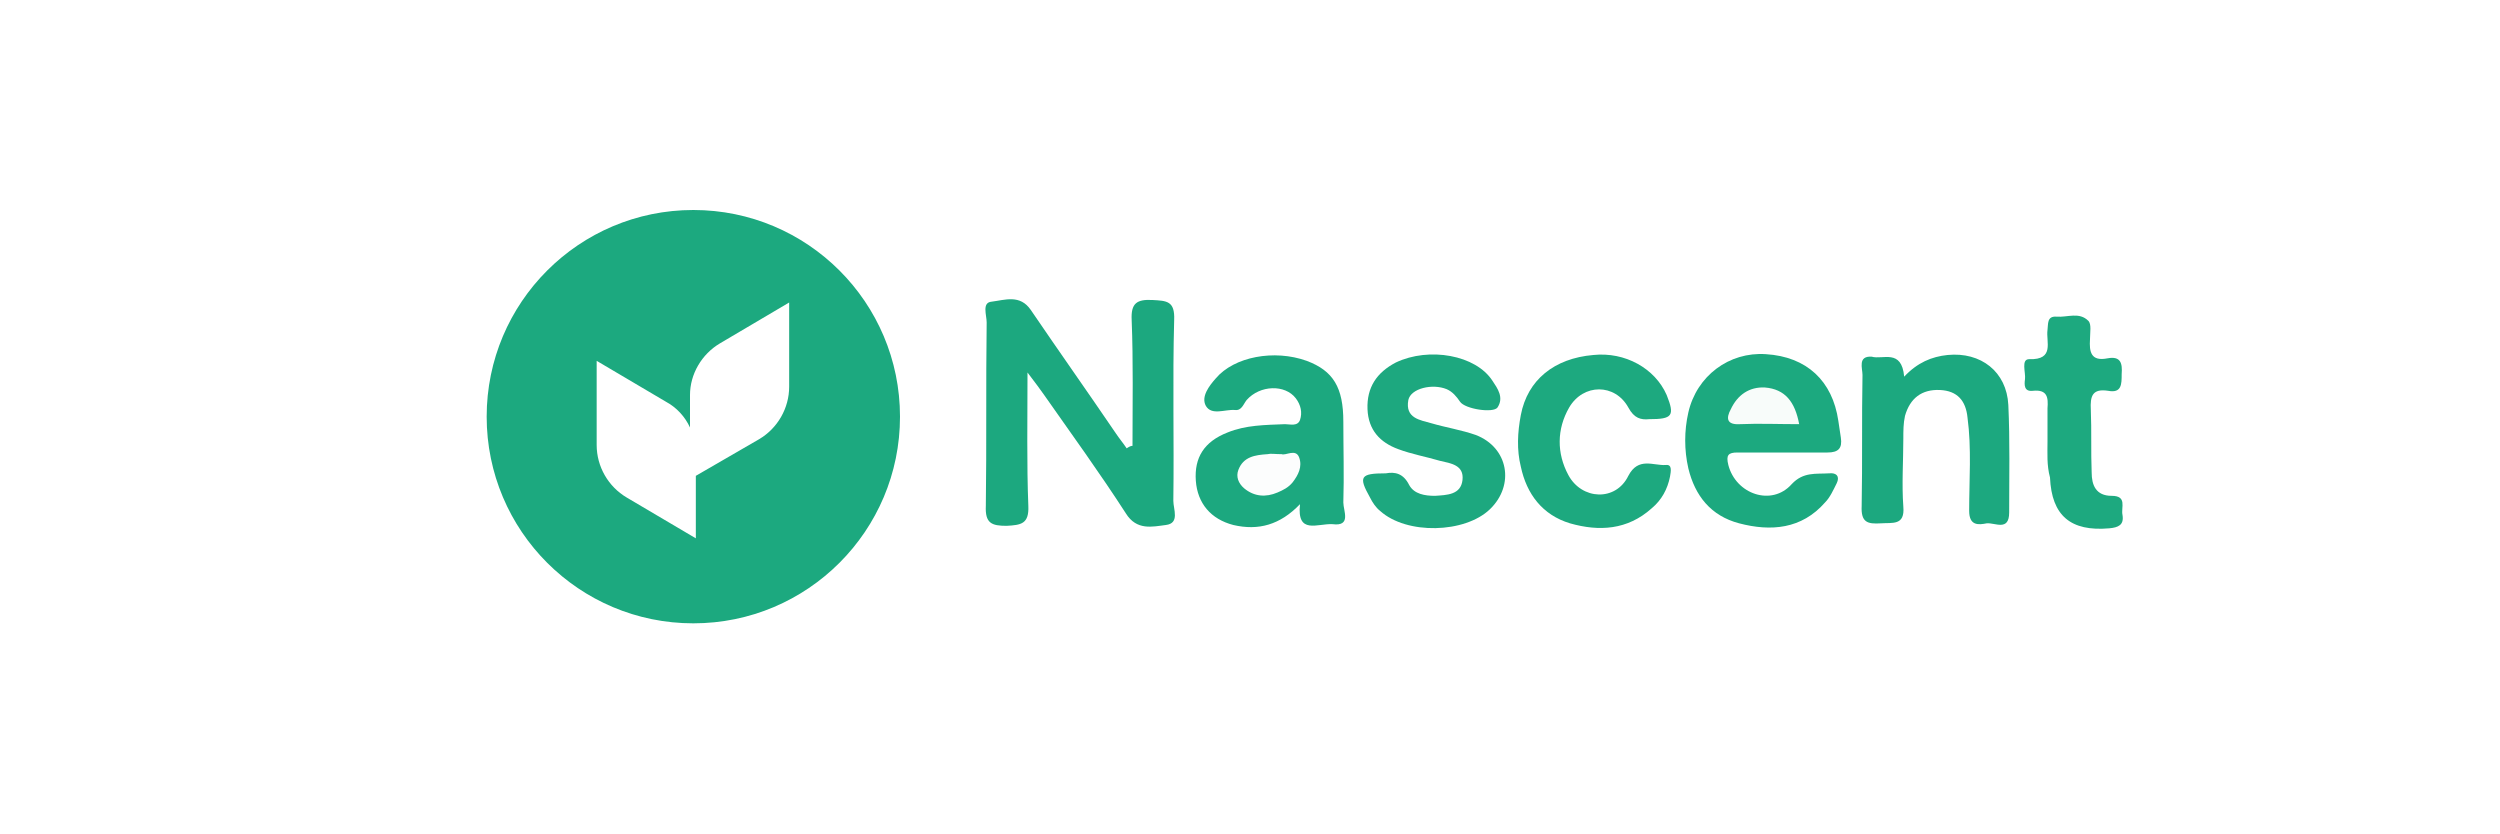
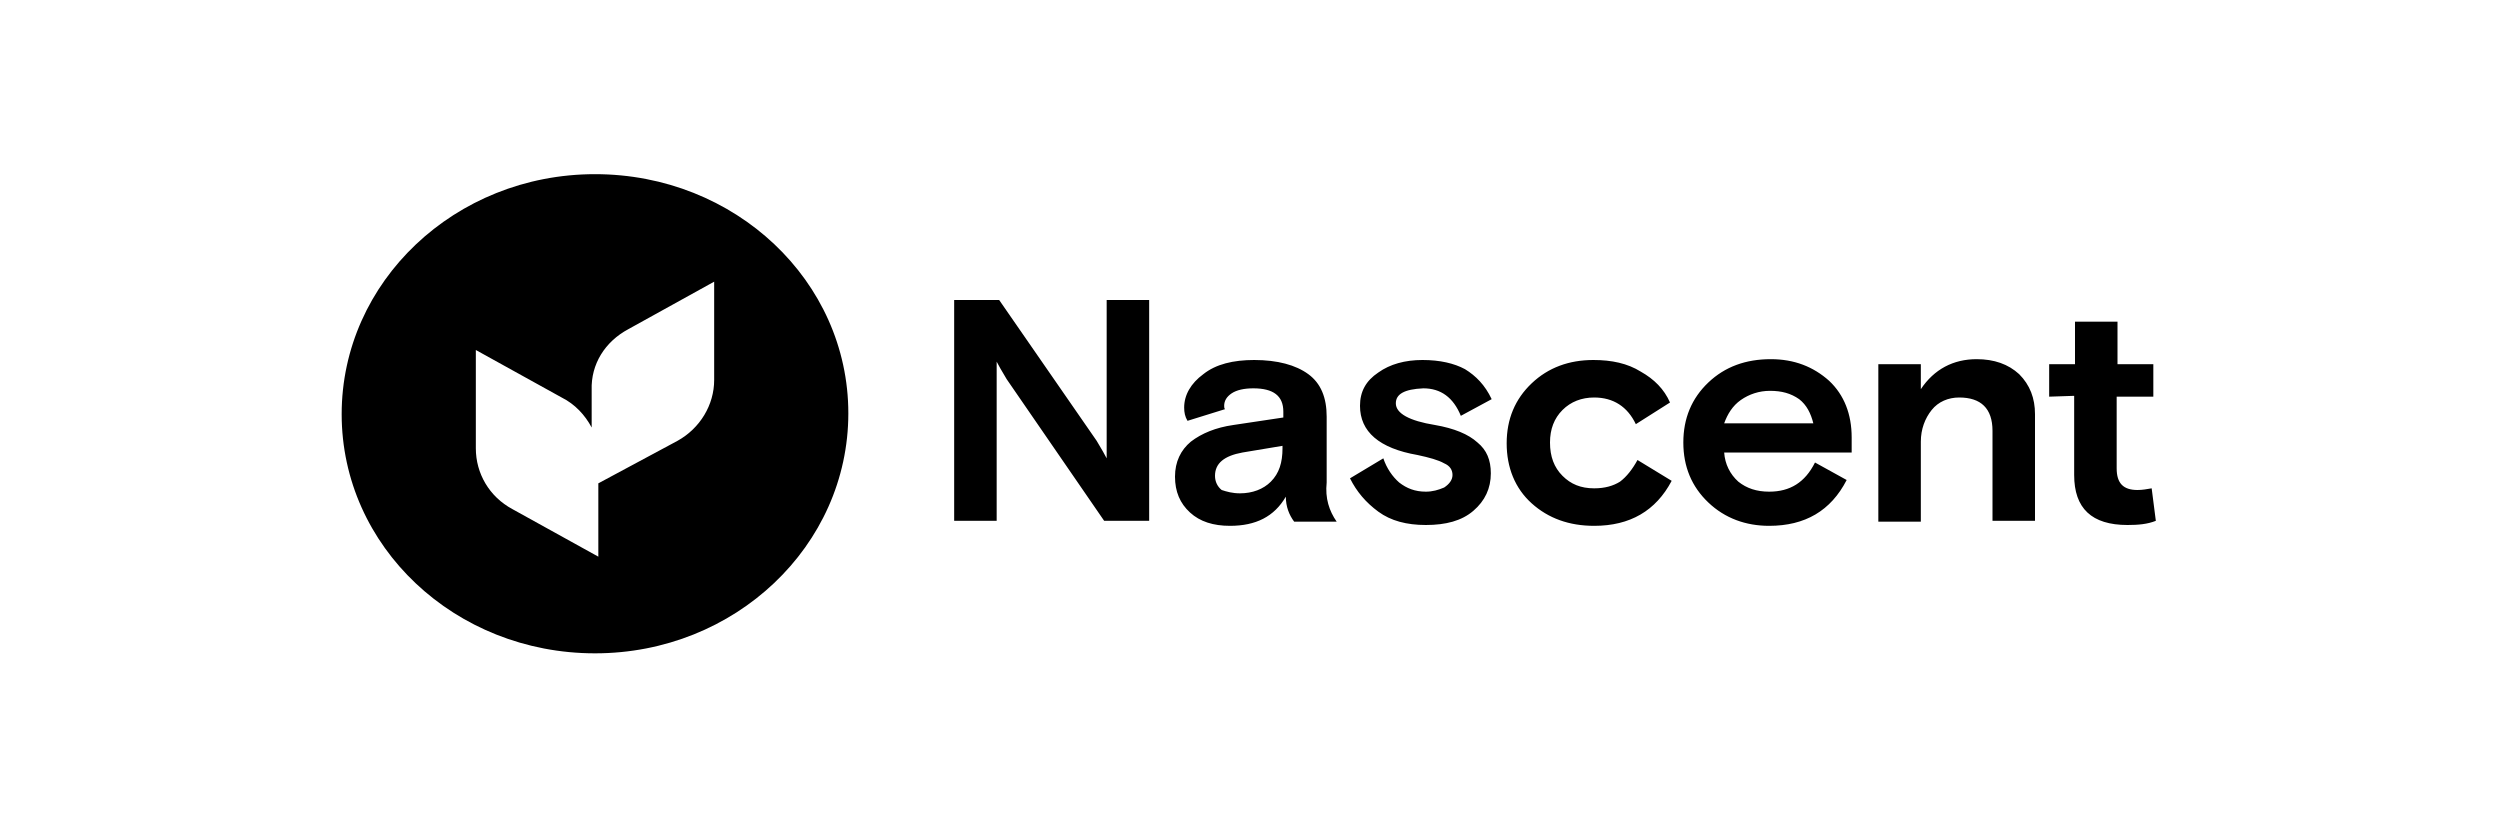
<svg xmlns="http://www.w3.org/2000/svg" version="1.1" id="katman_1" x="0px" y="0px" viewBox="0 0 300 100" style="enable-background:new 0 0 300 100;" xml:space="preserve">
  <style type="text/css">
- 	.st0{display:none;fill:#FFFCFA;}
- 	.st1{fill-rule:evenodd;clip-rule:evenodd;fill:#1CA97F;}
- 	.st2{display:none;fill:#FEFEFE;}
- 	.st3{fill:#1CA87F;}
- 	.st4{fill:#1CA97F;}
- 	.st5{fill:#1DA87F;}
- 	.st6{fill:#1DA97F;}
- 	.st7{fill:#FCFDFD;}
- 	.st8{fill:#F8FCFA;}
+ 	.st0{fill-rule:evenodd;clip-rule:evenodd;}
</style>
-   <path class="st0" d="M83.2,25.2L83.2,25.2C96.9,25.2,108,36.3,108,50l0,0c0,13.7-11.1,24.8-24.8,24.8l0,0  c-13.7,0-24.8-11.1-24.8-24.8l0,0C58.4,36.3,69.5,25.2,83.2,25.2z" />
-   <path class="st1" d="M83.2,74.8C96.9,74.8,108,63.7,108,50S96.9,25.2,83.2,25.2S58.4,36.3,58.4,50S69.5,74.8,83.2,74.8z M86.4,41.2  l8.3-4.9l0,10.1c0,2.6-1.4,5-3.6,6.3l-7.6,4.4v7.5l-8.3-4.9c-2.2-1.3-3.6-3.7-3.6-6.3l0-10.1l8.3,4.9c1.3,0.7,2.3,1.8,2.9,3.1v-3.9  C82.8,44.9,84.2,42.5,86.4,41.2z" />
-   <g>
-     <path class="st2" d="M110,73.4c0-14.7,0-29.4,0-44.2c0-1.5,0.3-1.8,1.8-1.8c49.1,0.1,98.3,0.1,147.4,0c1.5,0,1.8,0.3,1.8,1.8   c-0.1,14.1-0.1,28.1,0,42.2c0,1.7-0.3,2.1-2,2C209.3,73.4,159.7,73.4,110,73.4z" />
-     <path class="st3" d="M135.9,53.5c0-5,0.1-10.1-0.1-15.1c-0.1-2,0.6-2.5,2.5-2.4c1.7,0.1,2.7,0.1,2.6,2.4c-0.2,7.2,0,14.5-0.1,21.7   c0,1,0.8,2.7-0.9,2.9c-1.6,0.2-3.5,0.7-4.8-1.4c-3.1-4.8-6.5-9.5-9.8-14.2c-0.5-0.7-1-1.4-2-2.7c0,5.8-0.1,10.9,0.1,16   c0.1,2.2-0.9,2.3-2.6,2.4c-1.8,0-2.6-0.3-2.5-2.4c0.1-7.3,0-14.6,0.1-22c0-0.9-0.6-2.4,0.6-2.5c1.6-0.2,3.4-0.9,4.7,1   c3.4,5,6.8,9.8,10.2,14.8c0.4,0.6,0.9,1.2,1.3,1.8C135.5,53.6,135.7,53.5,135.9,53.5z" />
-     <path class="st3" d="M156,60.5c-2.4,2.5-5,3.2-8,2.5c-2.7-0.7-4.3-2.6-4.5-5.3c-0.2-2.8,1-4.7,3.8-5.8c2.2-0.9,4.5-0.9,6.9-1   c0.6,0,1.5,0.3,1.8-0.5c0.3-0.9,0.1-1.8-0.5-2.6c-1.3-1.7-4.3-1.6-5.9,0.2c-0.4,0.5-0.6,1.3-1.4,1.2c-1.2-0.1-2.8,0.7-3.5-0.5   c-0.6-1.1,0.4-2.4,1.2-3.3c2.2-2.6,7-3.5,10.9-2.1c3.2,1.2,4.4,3.2,4.4,7.3c0,3.2,0.1,6.5,0,9.7c0,1,1,2.9-1.3,2.6   C158.1,62.8,155.6,64.2,156,60.5z" />
-     <path class="st4" d="M214,54.3c-1.8,0-3.7,0-5.5,0c-1.1,0-1.4,0.3-1.1,1.5c0.9,3.5,5.2,5,7.6,2.3c1.4-1.5,2.9-1.2,4.5-1.3   c0.9-0.1,1.3,0.4,0.9,1.2c-0.4,0.8-0.8,1.7-1.4,2.3c-2.8,3.2-6.5,3.5-10.3,2.5c-3.4-0.9-5.3-3.3-6.1-6.6c-0.5-2.2-0.5-4.5,0-6.7   c1-4.4,4.9-7.3,9.3-7c4.9,0.3,8,3.2,8.7,8c0.1,0.7,0.2,1.3,0.3,2c0.2,1.3-0.3,1.8-1.6,1.8C217.4,54.3,215.7,54.3,214,54.3z" />
-     <path class="st3" d="M228.5,45.2c1.6-1.7,3.3-2.4,5.2-2.6c4-0.4,7.1,2,7.3,6c0.2,4.3,0.1,8.6,0.1,12.9c0,2.3-1.7,1.2-2.7,1.3   c-1,0.2-2.1,0.3-2.1-1.5c0-3.7,0.3-7.5-0.2-11.2c-0.2-2-1.2-3.2-3.3-3.3c-2.2-0.1-3.6,1-4.2,3.1c-0.2,0.9-0.2,1.8-0.2,2.7   c0,2.7-0.2,5.5,0,8.2c0.2,2.3-1.3,1.9-2.7,2c-1.6,0.1-2.4-0.1-2.3-2.1c0.1-5.2,0-10.5,0.1-15.7c0-0.8-0.6-2.3,1.1-2.2   C225.9,43.2,228.2,41.8,228.5,45.2z" />
-     <path class="st5" d="M166.3,56.8c1.1-0.2,2.1,0,2.8,1.4c0.6,1.1,1.9,1.3,3.1,1.3c1.4-0.1,3.1-0.1,3.3-1.9c0.2-1.8-1.4-2-2.7-2.3   c-1.7-0.5-3.4-0.8-5-1.4c-2.2-0.8-3.6-2.3-3.7-4.8c-0.1-2.6,1.1-4.4,3.4-5.6c4-1.9,9.6-0.9,11.6,2.2c0.6,0.9,1.4,2,0.6,3.2   c-0.5,0.7-3.9,0.2-4.5-0.7c-0.4-0.6-0.9-1.2-1.6-1.5c-1.7-0.7-4.3-0.1-4.6,1.3c-0.4,2.2,1.4,2.4,2.8,2.8c1.7,0.5,3.6,0.8,5.3,1.4   c3.9,1.5,4.7,6,1.7,8.9c-3,2.9-10,3.1-13.2,0.2c-0.5-0.4-0.9-1-1.2-1.6C163,57.2,163.2,56.8,166.3,56.8z" />
-     <path class="st6" d="M197.9,50.3c-1,0.1-1.8-0.1-2.5-1.4c-1.6-2.9-5.4-2.9-7.1,0c-1.5,2.6-1.5,5.5-0.1,8.1c1.6,3,5.7,3.2,7.2,0.1   c1.2-2.3,3-1.2,4.5-1.3c0.8-0.1,0.6,0.8,0.5,1.4c-0.3,1.5-1,2.8-2.2,3.8c-2.9,2.6-6.3,2.8-9.8,1.8c-3.3-1-5.2-3.5-5.9-6.8   c-0.5-2-0.4-4.1,0-6.2c0.8-4.2,4-6.8,8.7-7.2c3.8-0.4,7.4,1.6,8.8,4.8C201,49.9,200.7,50.3,197.9,50.3z" />
-     <path class="st6" d="M245.7,53c0-1.3,0-2.7,0-4c0.1-1.3,0-2.3-1.8-2.1c-1,0.1-1-0.7-0.9-1.4c0.1-0.8-0.5-2.4,0.5-2.4   c3.1,0.1,2-2.1,2.2-3.5c0.1-0.7-0.1-1.7,1.1-1.6c1.3,0.1,2.7-0.6,3.8,0.5c0.4,0.4,0.2,1.4,0.2,2.2c-0.1,1.5,0.1,2.7,2.1,2.3   c1.6-0.3,1.8,0.6,1.7,1.9c0,1.2,0,2.3-1.6,2c-1.9-0.3-2.2,0.6-2.1,2.3c0.1,2.5,0,5,0.1,7.5c0,1.5,0.5,2.8,2.4,2.8   c1.9,0,1.1,1.4,1.3,2.3c0.2,1.2-0.5,1.5-1.6,1.6c-4.6,0.4-6.9-1.5-7.1-6.1C245.6,55.8,245.7,54.4,245.7,53   C245.7,53,245.7,53,245.7,53z" />
-     <path class="st7" d="M153.8,54.5c0.5,0.2,1.7-0.7,2.1,0.4c0.4,1.1-0.1,2.1-0.8,3c-0.5,0.6-1.1,0.9-1.8,1.2c-1.4,0.6-2.8,0.5-4-0.5   c-0.7-0.6-1-1.4-0.7-2.2c0.6-1.6,2-1.8,3.5-1.9C152.5,54.4,153,54.5,153.8,54.5z" />
-     <path class="st8" d="M215.9,50.9c-2.5,0-4.8-0.1-7.1,0c-1.6,0.1-1.7-0.7-1.1-1.8c0.8-1.7,2.2-2.7,4.1-2.6   C214.2,46.7,215.4,48.2,215.9,50.9z" />
-   </g>
+   <path class="st0" d="M71.4,78.4c16.8,0,30.4-12.9,30.4-28.8S88.2,20.9,71.4,20.9S41,33.8,41,49.7S54.6,78.4,71.4,78.4z M75.4,39.5  l10.3-5.7v8.4v3.4c0,3-1.7,5.8-4.4,7.3L71.8,58v0.4v8.4l-10.3-5.7c-2.8-1.5-4.4-4.3-4.4-7.3v-3.5V42l10.3,5.7  c1.6,0.8,2.8,2.1,3.6,3.6v-1v-3.5C70.9,43.7,72.6,41,75.4,39.5z" />
+   <path d="M114.5,62.6V36h5.4l11.7,16.9c0.6,1,1,1.7,1.2,2.1V36h5.1v26.5h-5.4l-11.7-17c-0.6-1-1-1.7-1.2-2.1v19.1H114.5z M160.4,62.6  h-5.1c-0.6-0.8-1-1.8-1-3c-1.4,2.4-3.6,3.5-6.7,3.5c-2,0-3.6-0.5-4.8-1.6c-1.2-1.1-1.8-2.5-1.8-4.3c0-1.8,0.7-3.2,1.9-4.2  c1.3-1,3-1.7,5.1-2l6-0.9v-0.7c0-1.9-1.2-2.8-3.6-2.8c-1.1,0-2,0.2-2.6,0.6c-0.6,0.4-0.9,0.9-0.9,1.5c0,0.1,0,0.3,0.1,0.4l-4.5,1.4  c-0.3-0.5-0.4-1-0.4-1.6c0-1.5,0.8-2.9,2.3-4c1.5-1.2,3.6-1.7,6.1-1.7c2.8,0,5,0.6,6.5,1.7c1.5,1.1,2.2,2.8,2.2,5.1v7.9  C159,59.8,159.5,61.3,160.4,62.6z M148.8,59.2c1.5,0,2.8-0.5,3.7-1.4c1-1,1.4-2.3,1.4-4v-0.3l-4.8,0.8c-2.2,0.4-3.3,1.3-3.3,2.8  c0,0.7,0.3,1.3,0.8,1.7C147.2,59,147.9,59.2,148.8,59.2z M167.5,48.4c0,1.2,1.6,2.1,4.7,2.6c2.3,0.4,4,1.1,5.1,2.1  c1.1,0.9,1.6,2.1,1.6,3.7c0,1.8-0.7,3.3-2.1,4.5c-1.4,1.2-3.3,1.7-5.7,1.7c-2.3,0-4.2-0.5-5.7-1.6c-1.5-1.1-2.6-2.4-3.4-4l4-2.4  c0.4,1.2,1.1,2.2,1.9,2.9c0.9,0.7,1.9,1.1,3.2,1.1c0.8,0,1.5-0.2,2.2-0.5c0.6-0.4,1-0.9,1-1.5c0-0.6-0.3-1.1-1-1.4  c-0.7-0.4-1.8-0.7-3.2-1c-4.6-0.8-6.9-2.8-6.9-5.9c0-1.7,0.7-3,2.2-4c1.4-1,3.2-1.5,5.3-1.5c2.1,0,3.8,0.4,5.1,1.1  c1.3,0.8,2.4,1.9,3.2,3.6l-3.7,2c-0.9-2.2-2.4-3.3-4.5-3.3C168.5,46.7,167.5,47.3,167.5,48.4z M196.5,55.2l4.1,2.5  c-1.9,3.6-5,5.4-9.3,5.4c-3,0-5.5-0.9-7.5-2.7c-2-1.8-3-4.3-3-7.2s1-5.3,3-7.2s4.5-2.8,7.4-2.8c2.2,0,4.1,0.4,5.7,1.4  c1.6,0.9,2.8,2.1,3.5,3.7l-4.1,2.6c-1-2.1-2.7-3.2-5-3.2c-1.5,0-2.8,0.5-3.8,1.5c-1,1-1.5,2.3-1.5,3.9c0,1.7,0.5,3,1.5,4  c1,1,2.2,1.5,3.8,1.5c1.3,0,2.3-0.3,3.1-0.8C195.2,57.2,195.9,56.3,196.5,55.2z M222.2,54.3h-15.3c0.1,1.4,0.7,2.6,1.7,3.5  c1,0.8,2.2,1.2,3.7,1.2c2.5,0,4.3-1.1,5.5-3.5l3.8,2.1c-1.9,3.7-5,5.5-9.3,5.5c-2.8,0-5.3-0.9-7.3-2.8c-2-1.9-3-4.3-3-7.2  c0-2.9,1-5.3,3-7.2s4.5-2.8,7.5-2.8c2.8,0,5.1,0.9,7,2.6c1.8,1.7,2.7,4,2.7,6.8V54.3z M212.4,46.9c-1.3,0-2.5,0.4-3.5,1.1  c-1,0.7-1.6,1.7-2,2.8h10.7c-0.3-1.2-0.8-2.2-1.7-2.9C214.9,47.2,213.8,46.9,212.4,46.9z M244.2,49.7v12.8h-5.1V51.7  c0-2.7-1.4-4-4-4c-1.3,0-2.5,0.5-3.3,1.5c-0.8,1-1.3,2.3-1.3,3.8v9.6h-5.1V43.7h5.1v3c1.6-2.4,3.9-3.6,6.7-3.6  c2.1,0,3.8,0.6,5.1,1.8C243.6,46.2,244.2,47.8,244.2,49.7z M245.9,47.6v-3.9h3.1v-5.1h5.1v5.1h4.3v3.9H254v8.6  c0,1.8,0.8,2.6,2.5,2.6c0.6,0,1.1-0.1,1.7-0.2l0.5,3.9c-1,0.4-2.1,0.5-3.4,0.5c-4.3,0-6.4-2-6.4-6v-9.5L245.9,47.6L245.9,47.6z" />
</svg>
